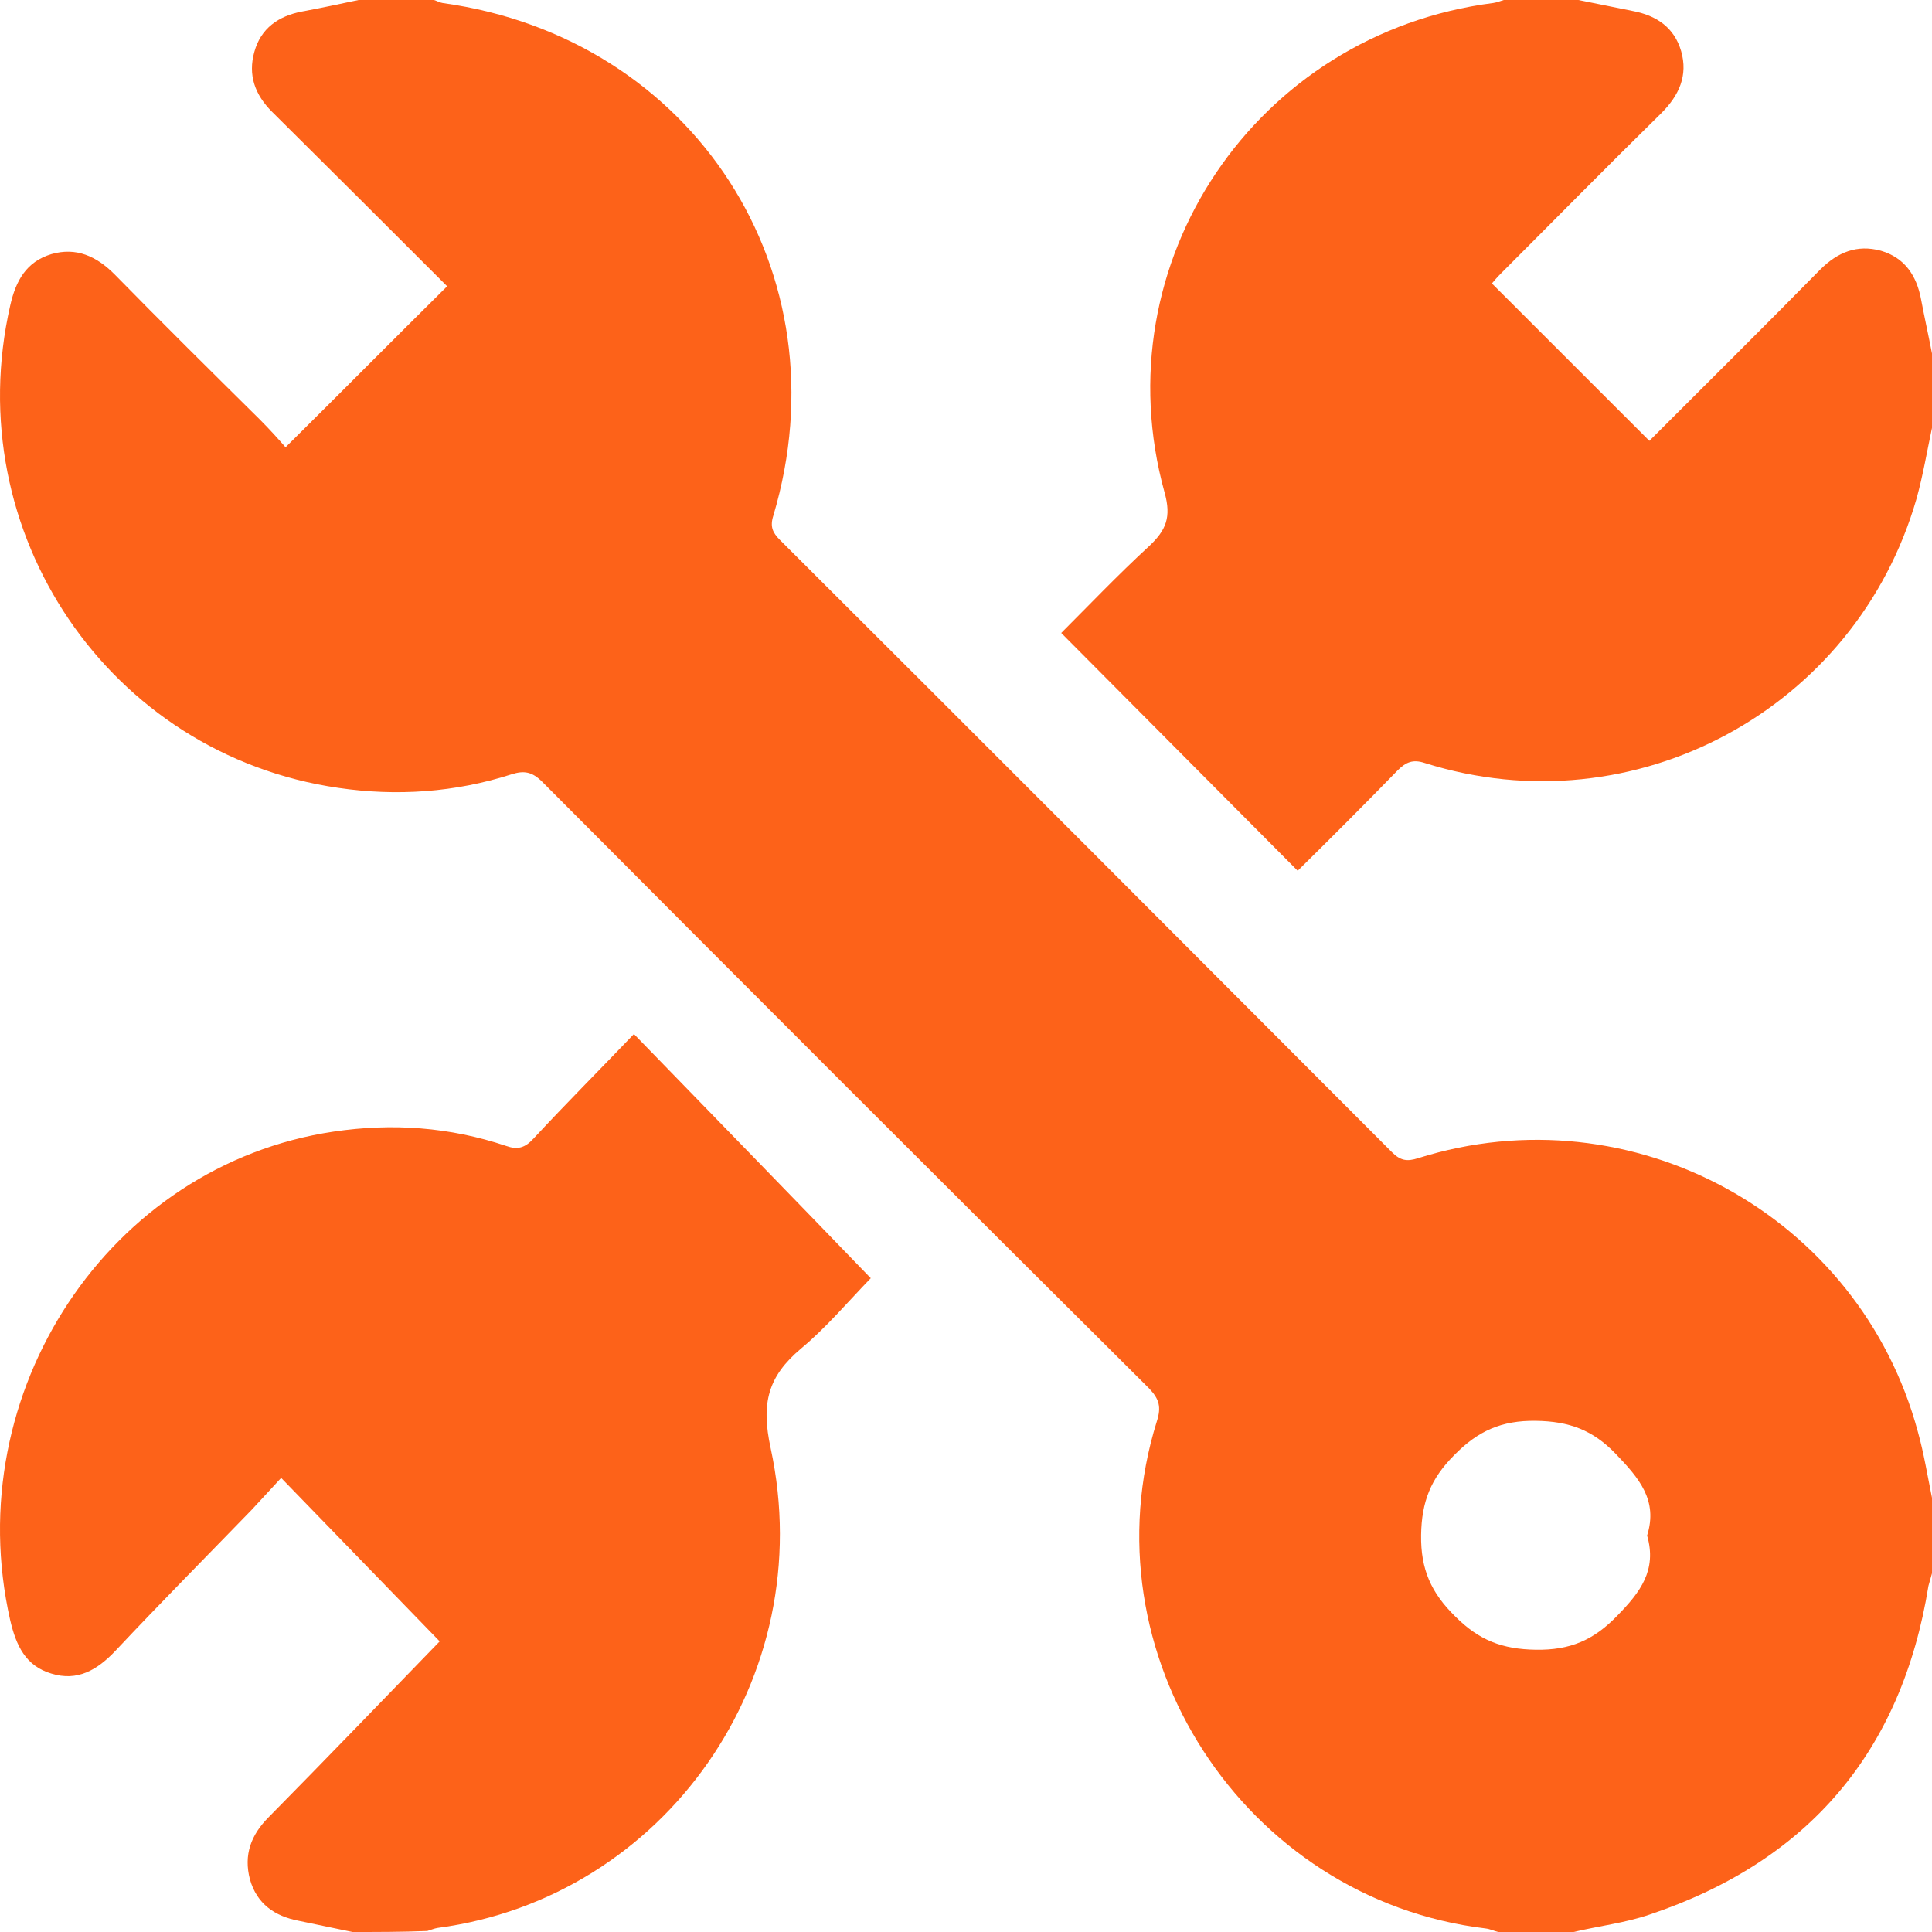
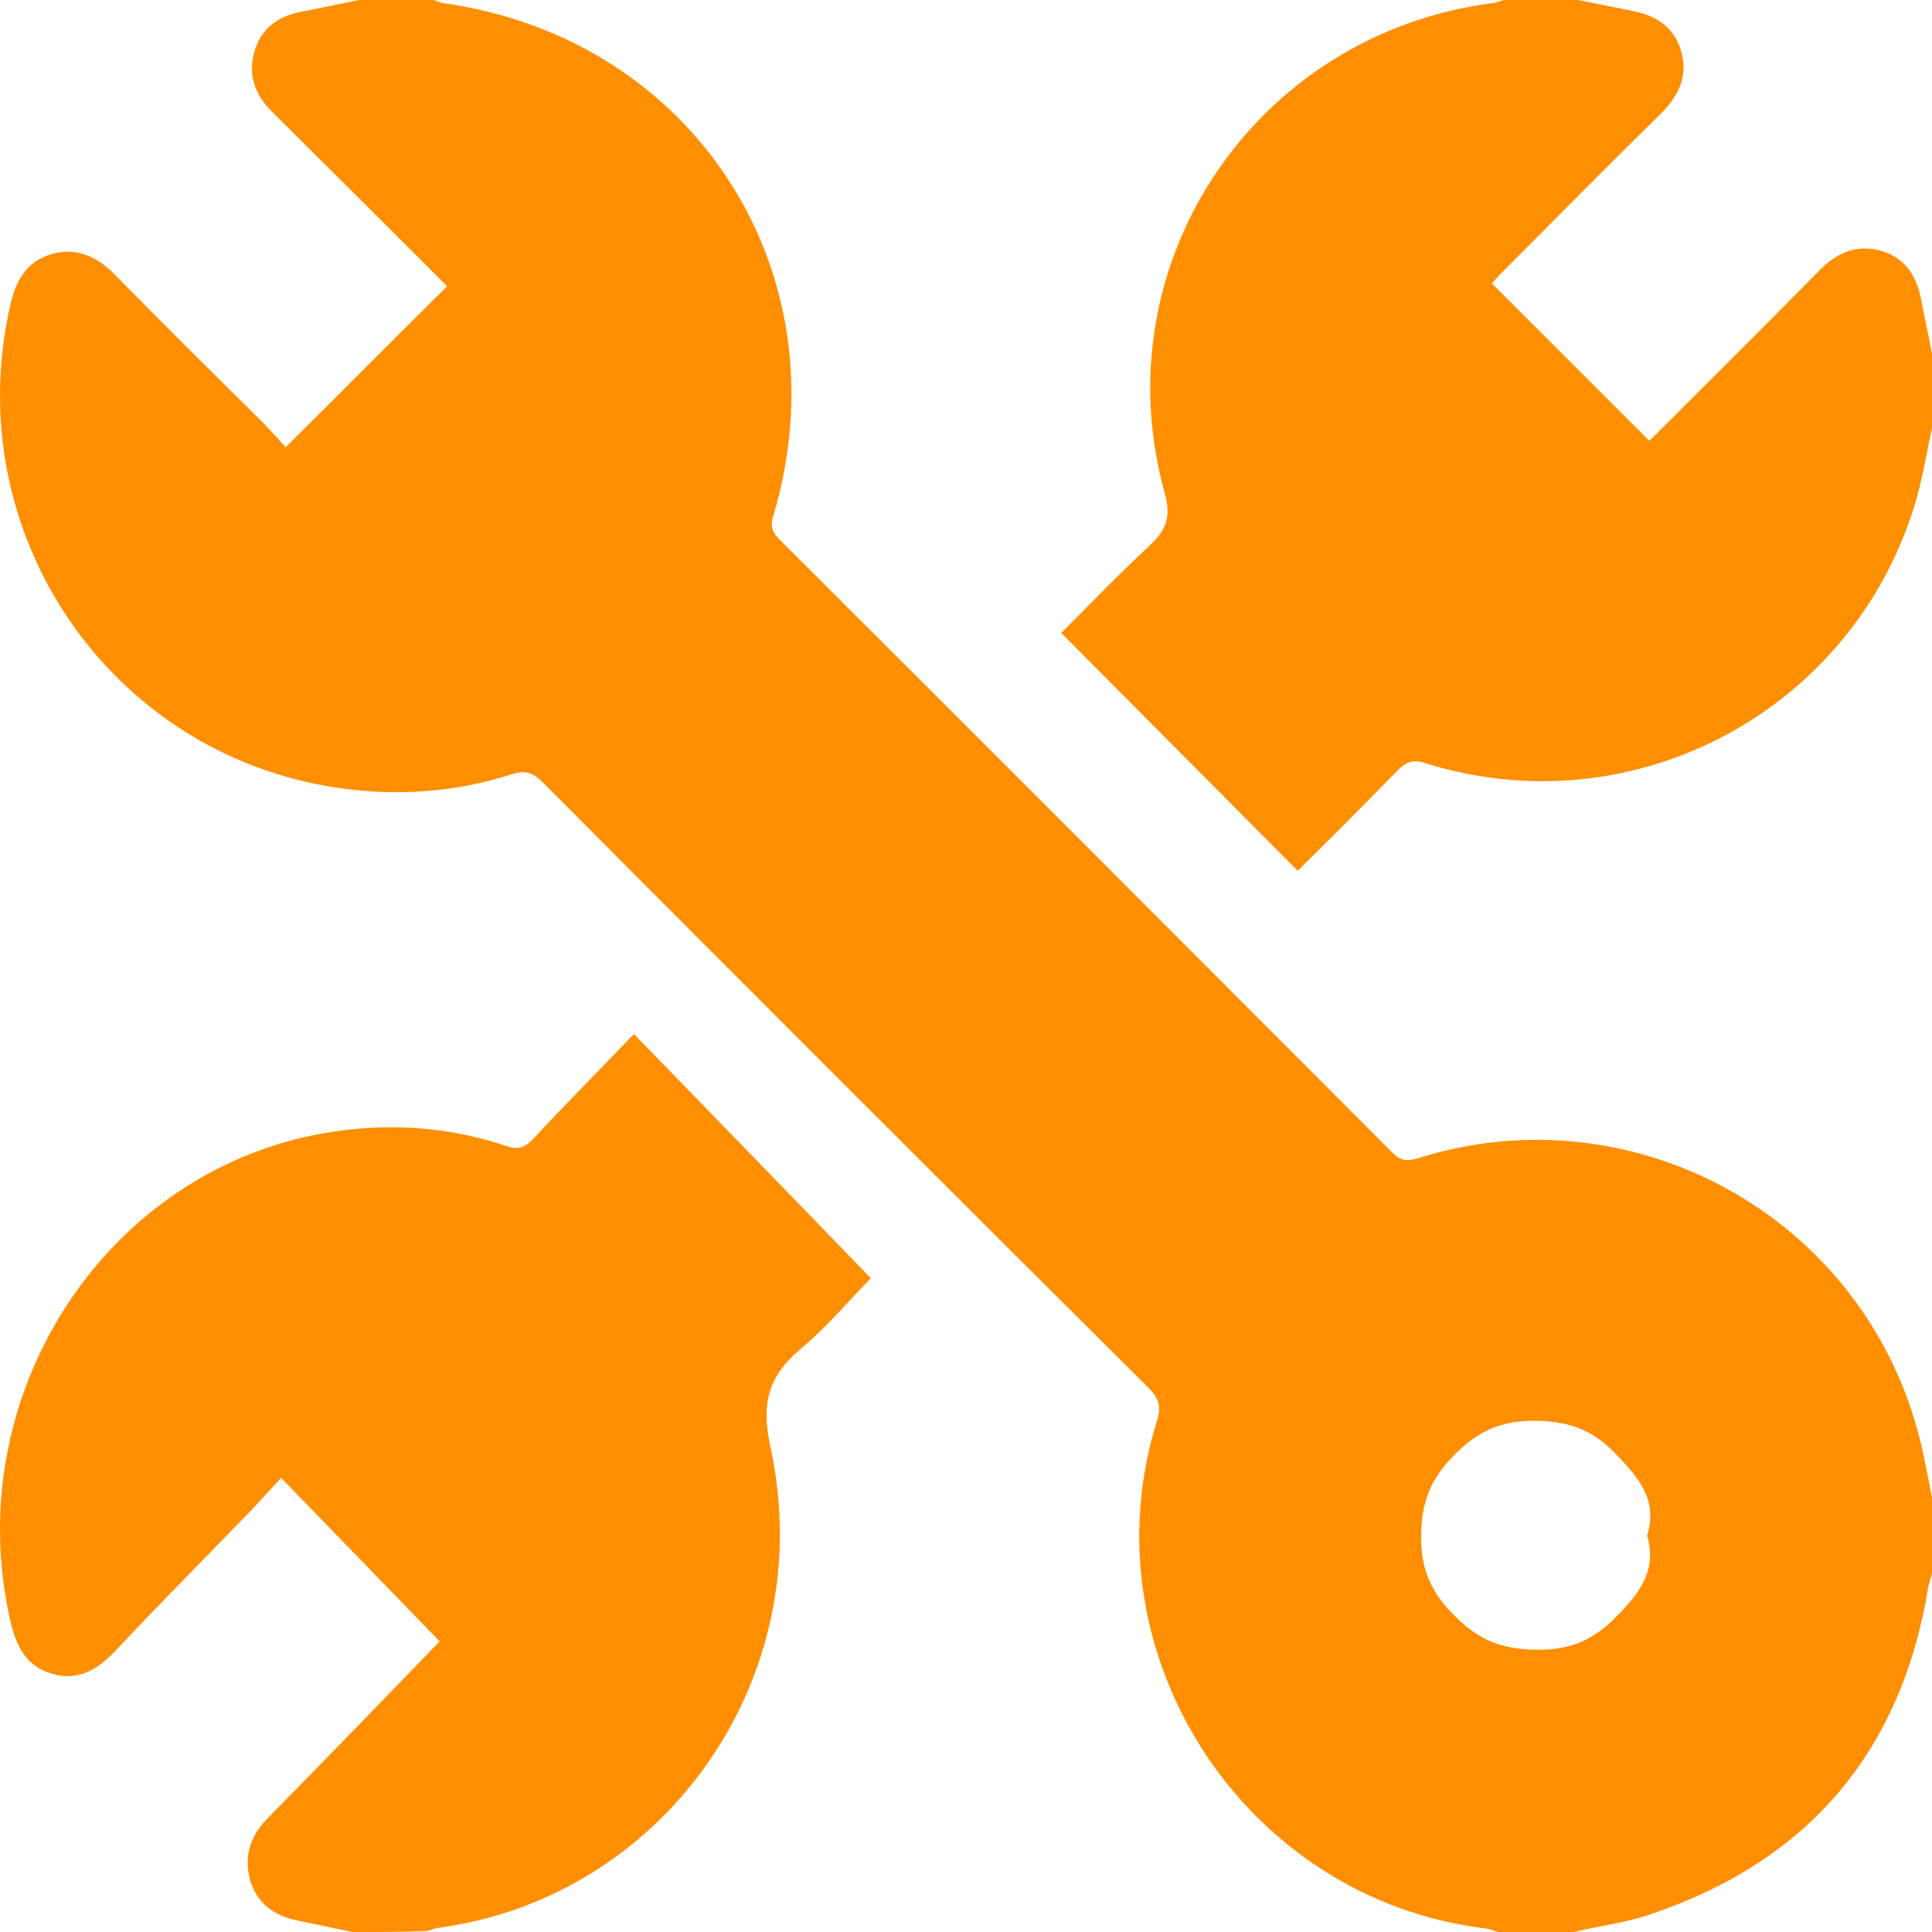
<svg xmlns="http://www.w3.org/2000/svg" width="82" height="82" viewBox="0 0 82 82" fill="none">
-   <path d="M66.789 82C65.721 82 64.653 82 63.585 82C63.414 81.957 63.243 81.872 63.051 81.85C52.796 80.612 46.024 70.17 49.1 60.325C49.293 59.728 49.207 59.386 48.78 58.938C40.17 50.374 31.582 41.79 23.016 33.184C22.588 32.757 22.247 32.693 21.712 32.864C19.32 33.633 16.842 33.804 14.364 33.441C4.622 32.031 -1.766 22.593 0.435 12.962C0.67 11.916 1.118 11.104 2.186 10.784C3.233 10.485 4.088 10.869 4.857 11.638C6.886 13.709 8.959 15.759 11.031 17.809C11.437 18.215 11.821 18.642 12.12 18.984C14.47 16.656 16.692 14.414 18.978 12.15C16.543 9.716 14.043 7.218 11.543 4.741C10.817 4.015 10.518 3.182 10.796 2.199C11.073 1.196 11.821 0.683 12.804 0.491C13.616 0.342 14.406 0.171 15.218 0C16.286 0 17.354 0 18.422 0C18.551 0.043 18.657 0.107 18.786 0.128C29.446 1.602 35.898 11.574 32.822 21.888C32.672 22.358 32.8 22.614 33.099 22.913C41.773 31.561 50.425 40.231 59.077 48.901C59.44 49.264 59.718 49.307 60.188 49.157C69.267 46.296 78.924 51.57 81.402 60.774C81.658 61.692 81.808 62.632 82 63.571C82 64.639 82 65.707 82 66.775C81.957 66.945 81.893 67.138 81.85 67.308C80.718 74.334 76.766 78.989 70.037 81.253C68.99 81.616 67.857 81.744 66.789 82ZM69.908 65.173C70.378 63.678 69.567 62.739 68.584 61.714C67.601 60.688 66.597 60.325 65.187 60.304C63.734 60.283 62.73 60.731 61.726 61.756C60.722 62.76 60.337 63.742 60.316 65.152C60.295 66.604 60.743 67.607 61.769 68.611C62.773 69.615 63.756 69.999 65.187 70.02C66.64 70.042 67.644 69.615 68.648 68.568C69.609 67.586 70.336 66.646 69.908 65.173Z" fill="#FD6219" />
-   <path d="M14.961 82C14.204 81.849 13.426 81.675 12.669 81.523C11.66 81.328 10.903 80.808 10.608 79.767C10.335 78.727 10.65 77.881 11.407 77.123C13.868 74.629 16.286 72.115 18.662 69.665C16.433 67.367 14.225 65.09 11.933 62.727C11.576 63.117 11.134 63.594 10.692 64.071C8.758 66.066 6.802 68.039 4.909 70.055C4.131 70.879 3.29 71.377 2.176 71.031C1.082 70.705 0.682 69.838 0.43 68.754C-1.757 59.085 4.636 49.438 14.162 48.029C16.644 47.66 19.083 47.833 21.48 48.636C21.964 48.809 22.279 48.722 22.637 48.332C24.046 46.814 25.518 45.34 26.906 43.888C30.27 47.356 33.593 50.76 36.958 54.251C36.011 55.226 35.086 56.332 33.993 57.242C32.605 58.413 32.289 59.54 32.71 61.47C34.813 71.204 28.21 80.548 18.578 81.827C18.431 81.849 18.284 81.914 18.137 81.957C17.064 82 16.013 82 14.961 82Z" fill="#FD6219" />
-   <path d="M82 18.163C81.789 19.153 81.621 20.165 81.347 21.155C78.775 30.11 69.372 35.188 60.475 32.385C59.969 32.217 59.674 32.343 59.315 32.702C57.903 34.155 56.469 35.588 55.078 36.958C51.726 33.587 48.416 30.257 45.042 26.865C46.202 25.706 47.446 24.4 48.774 23.178C49.491 22.503 49.723 21.956 49.428 20.902C46.729 11.146 53.307 1.412 63.384 0.126C63.532 0.105 63.679 0.042 63.827 0C64.881 0 65.935 0 66.989 0C67.748 0.147 68.528 0.316 69.287 0.464C70.299 0.653 71.058 1.159 71.353 2.17C71.649 3.203 71.269 4.046 70.51 4.804C68.233 7.038 65.999 9.313 63.743 11.568C63.574 11.736 63.405 11.926 63.321 12.031C65.577 14.286 67.791 16.498 70.004 18.711C72.387 16.33 74.832 13.907 77.257 11.441C77.995 10.704 78.817 10.367 79.829 10.641C80.841 10.936 81.347 11.694 81.536 12.706C81.684 13.485 81.853 14.244 82 15.002C82 16.056 82 17.109 82 18.163Z" fill="#FD6219" />
+   <path d="M66.789 82C65.721 82 64.653 82 63.585 82C63.414 81.957 63.243 81.872 63.051 81.85C52.796 80.612 46.024 70.17 49.1 60.325C49.293 59.728 49.207 59.386 48.78 58.938C40.17 50.374 31.582 41.79 23.016 33.184C22.588 32.757 22.247 32.693 21.712 32.864C19.32 33.633 16.842 33.804 14.364 33.441C4.622 32.031 -1.766 22.593 0.435 12.962C0.67 11.916 1.118 11.104 2.186 10.784C3.233 10.485 4.088 10.869 4.857 11.638C6.886 13.709 8.959 15.759 11.031 17.809C11.437 18.215 11.821 18.642 12.12 18.984C14.47 16.656 16.692 14.414 18.978 12.15C16.543 9.716 14.043 7.218 11.543 4.741C10.817 4.015 10.518 3.182 10.796 2.199C11.073 1.196 11.821 0.683 12.804 0.491C13.616 0.342 14.406 0.171 15.218 0C16.286 0 17.354 0 18.422 0C18.551 0.043 18.657 0.107 18.786 0.128C29.446 1.602 35.898 11.574 32.822 21.888C32.672 22.358 32.8 22.614 33.099 22.913C41.773 31.561 50.425 40.231 59.077 48.901C59.44 49.264 59.718 49.307 60.188 49.157C69.267 46.296 78.924 51.57 81.402 60.774C81.658 61.692 81.808 62.632 82 63.571C82 64.639 82 65.707 82 66.775C81.957 66.945 81.893 67.138 81.85 67.308C80.718 74.334 76.766 78.989 70.037 81.253C68.99 81.616 67.857 81.744 66.789 82ZM69.908 65.173C70.378 63.678 69.567 62.739 68.584 61.714C67.601 60.688 66.597 60.325 65.187 60.304C63.734 60.283 62.73 60.731 61.726 61.756C60.722 62.76 60.337 63.742 60.316 65.152C60.295 66.604 60.743 67.607 61.769 68.611C62.773 69.615 63.756 69.999 65.187 70.02C66.64 70.042 67.644 69.615 68.648 68.568C69.609 67.586 70.336 66.646 69.908 65.173Z" fill="#FF8F01" />
+   <path d="M14.961 82C14.204 81.849 13.426 81.675 12.669 81.523C11.66 81.328 10.903 80.808 10.608 79.767C10.335 78.727 10.65 77.881 11.407 77.123C13.868 74.629 16.286 72.115 18.662 69.665C16.433 67.367 14.225 65.09 11.933 62.727C11.576 63.117 11.134 63.594 10.692 64.071C8.758 66.066 6.802 68.039 4.909 70.055C4.131 70.879 3.29 71.377 2.176 71.031C1.082 70.705 0.682 69.838 0.43 68.754C-1.757 59.085 4.636 49.438 14.162 48.029C16.644 47.66 19.083 47.833 21.48 48.636C21.964 48.809 22.279 48.722 22.637 48.332C24.046 46.814 25.518 45.34 26.906 43.888C30.27 47.356 33.593 50.76 36.958 54.251C36.011 55.226 35.086 56.332 33.993 57.242C32.605 58.413 32.289 59.54 32.71 61.47C34.813 71.204 28.21 80.548 18.578 81.827C18.431 81.849 18.284 81.914 18.137 81.957C17.064 82 16.013 82 14.961 82Z" fill="#FF8F01" />
+   <path d="M82 18.163C81.789 19.153 81.621 20.165 81.347 21.155C78.775 30.11 69.372 35.188 60.475 32.385C59.969 32.217 59.674 32.343 59.315 32.702C57.903 34.155 56.469 35.588 55.078 36.958C51.726 33.587 48.416 30.257 45.042 26.865C46.202 25.706 47.446 24.4 48.774 23.178C49.491 22.503 49.723 21.956 49.428 20.902C46.729 11.146 53.307 1.412 63.384 0.126C63.532 0.105 63.679 0.042 63.827 0C64.881 0 65.935 0 66.989 0C67.748 0.147 68.528 0.316 69.287 0.464C70.299 0.653 71.058 1.159 71.353 2.17C71.649 3.203 71.269 4.046 70.51 4.804C68.233 7.038 65.999 9.313 63.743 11.568C63.574 11.736 63.405 11.926 63.321 12.031C65.577 14.286 67.791 16.498 70.004 18.711C72.387 16.33 74.832 13.907 77.257 11.441C77.995 10.704 78.817 10.367 79.829 10.641C80.841 10.936 81.347 11.694 81.536 12.706C81.684 13.485 81.853 14.244 82 15.002C82 16.056 82 17.109 82 18.163Z" fill="#FF8F01" />
</svg>
